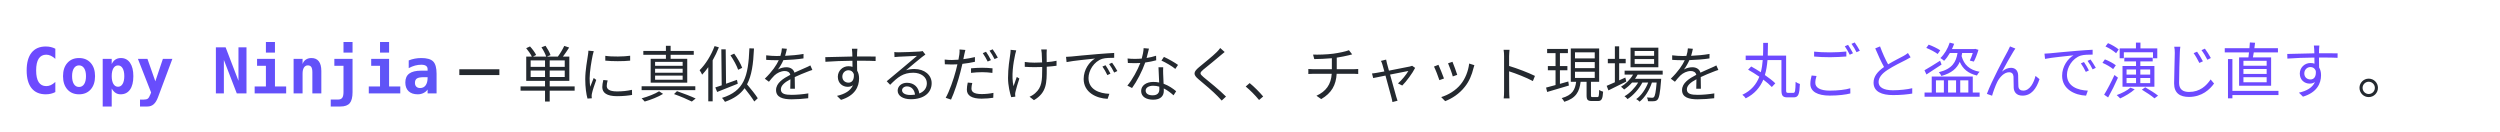
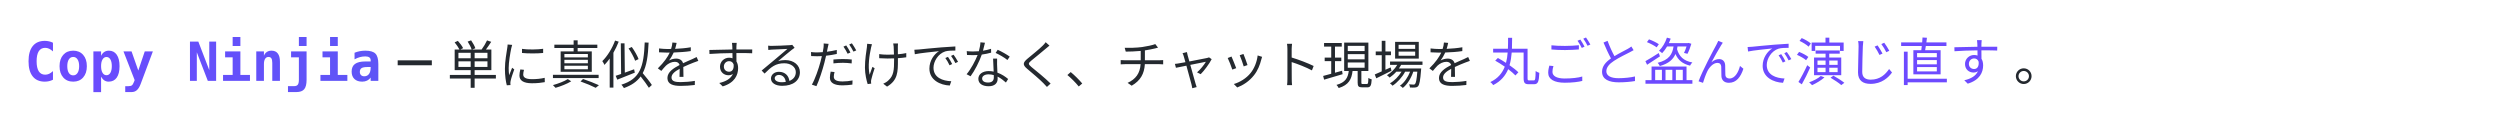
- <svg xmlns="http://www.w3.org/2000/svg" viewBox="0 0 910 48" width="910" height="48" role="img" aria-label="Copy Ninjia — 単に真似をするだけでなく、チャット現場を丸ごと盗んで演じ直す。">
+ <svg xmlns="http://www.w3.org/2000/svg" viewBox="0 0 1020 48" width="1020" height="48" role="img" aria-label="Copy Ninjia — 単に真似をするだけでなく、チャット現場を丸ごと盗んで演じ直す。">
  <defs>
    <linearGradient id="g-light" x1="0" y1="0" x2="1" y2="0">
      <stop offset="0" stop-color="#6d4aff" />
      <stop offset="1" stop-color="#1789cd" />
    </linearGradient>
    <style>
-       .txt { font-family: system-ui, -apple-system, BlinkMacSystemFont, 'Segoe UI', Roboto, 'Hiragino Sans', 'Yu Gothic', sans-serif; font-weight: 500; font-size: 22px; }
-       .code { font-family: ui-monospace, SFMono-Regular, Consolas, monospace; font-weight: 700; font-size: 23px; }
+       .txt { font-family: system-ui, -apple-system, BlinkMacSystemFont, 'Segoe UI', Roboto, 'Hiragino Sans', 'Yu Gothic', sans-serif; font-weight: 500; font-size: 21px; }
+       .code { font-family: ui-monospace, SFMono-Regular, Consolas, monospace; font-weight: 700; font-size: 22px; }
    </style>
  </defs>
-   <text x="8" y="34" class="txt">
+   <text x="10" y="33" class="txt">
    <tspan class="code" fill="url(#g-light)">Copy Ninjia</tspan>
    <tspan fill="#24292f"> — 単に真似をするだけでなく、チャット現場を</tspan>
    <tspan fill="#6d4aff">丸ごと盗んで演じ直す</tspan>
    <tspan fill="#24292f">。</tspan>
  </text>
</svg>
